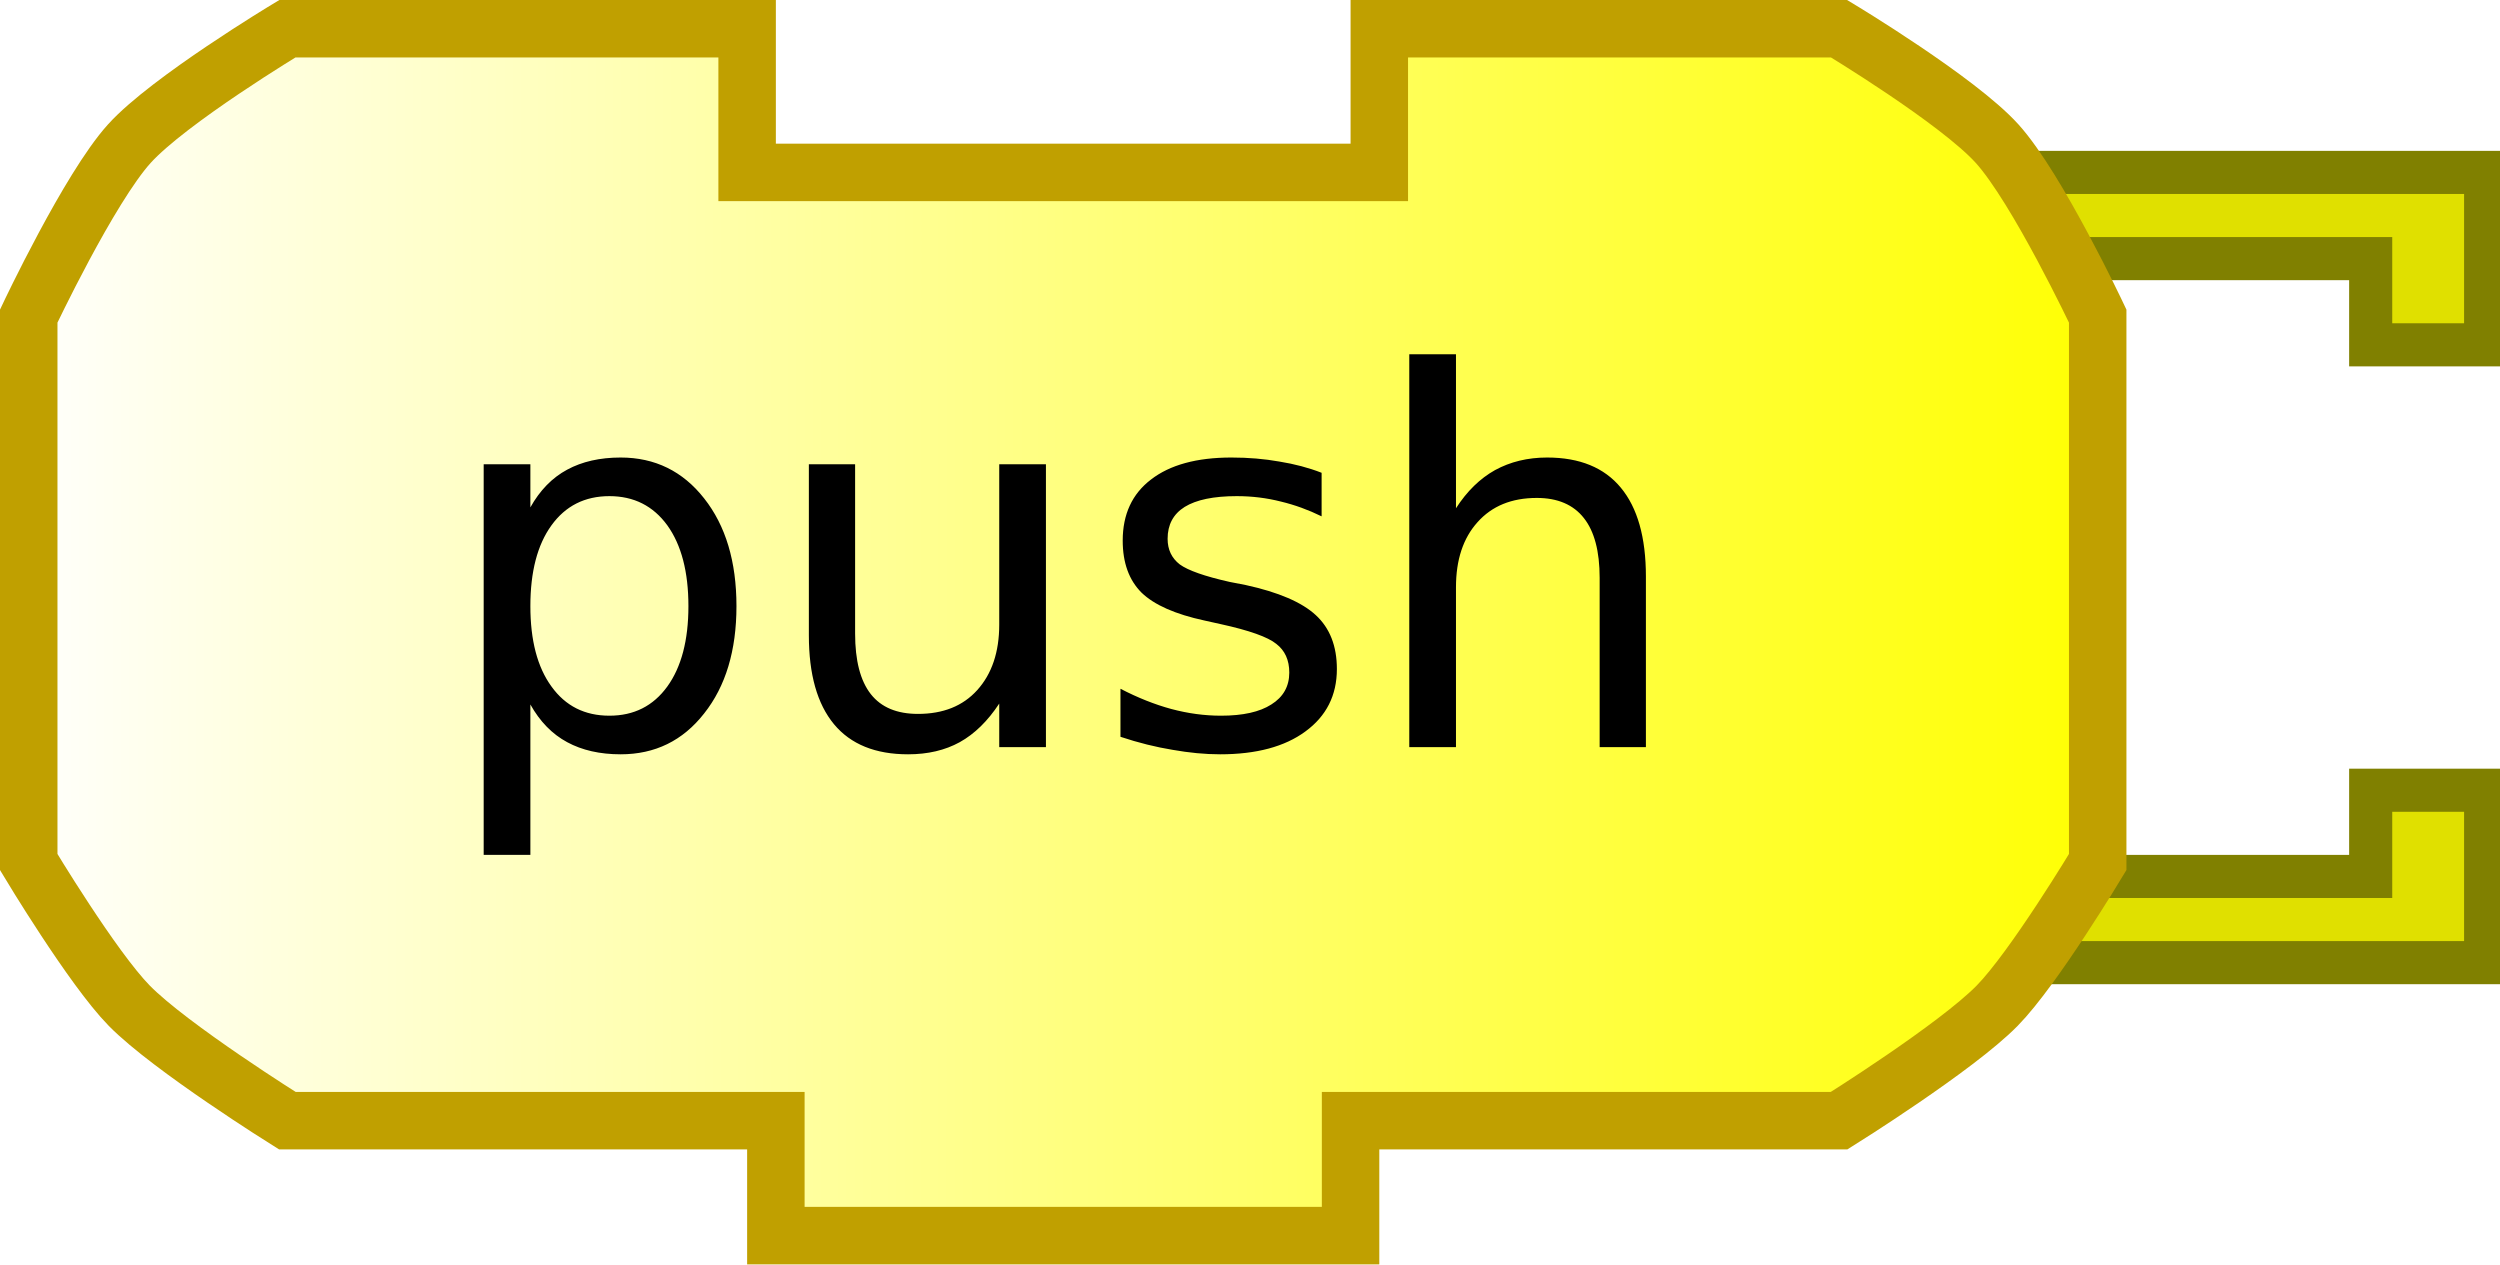
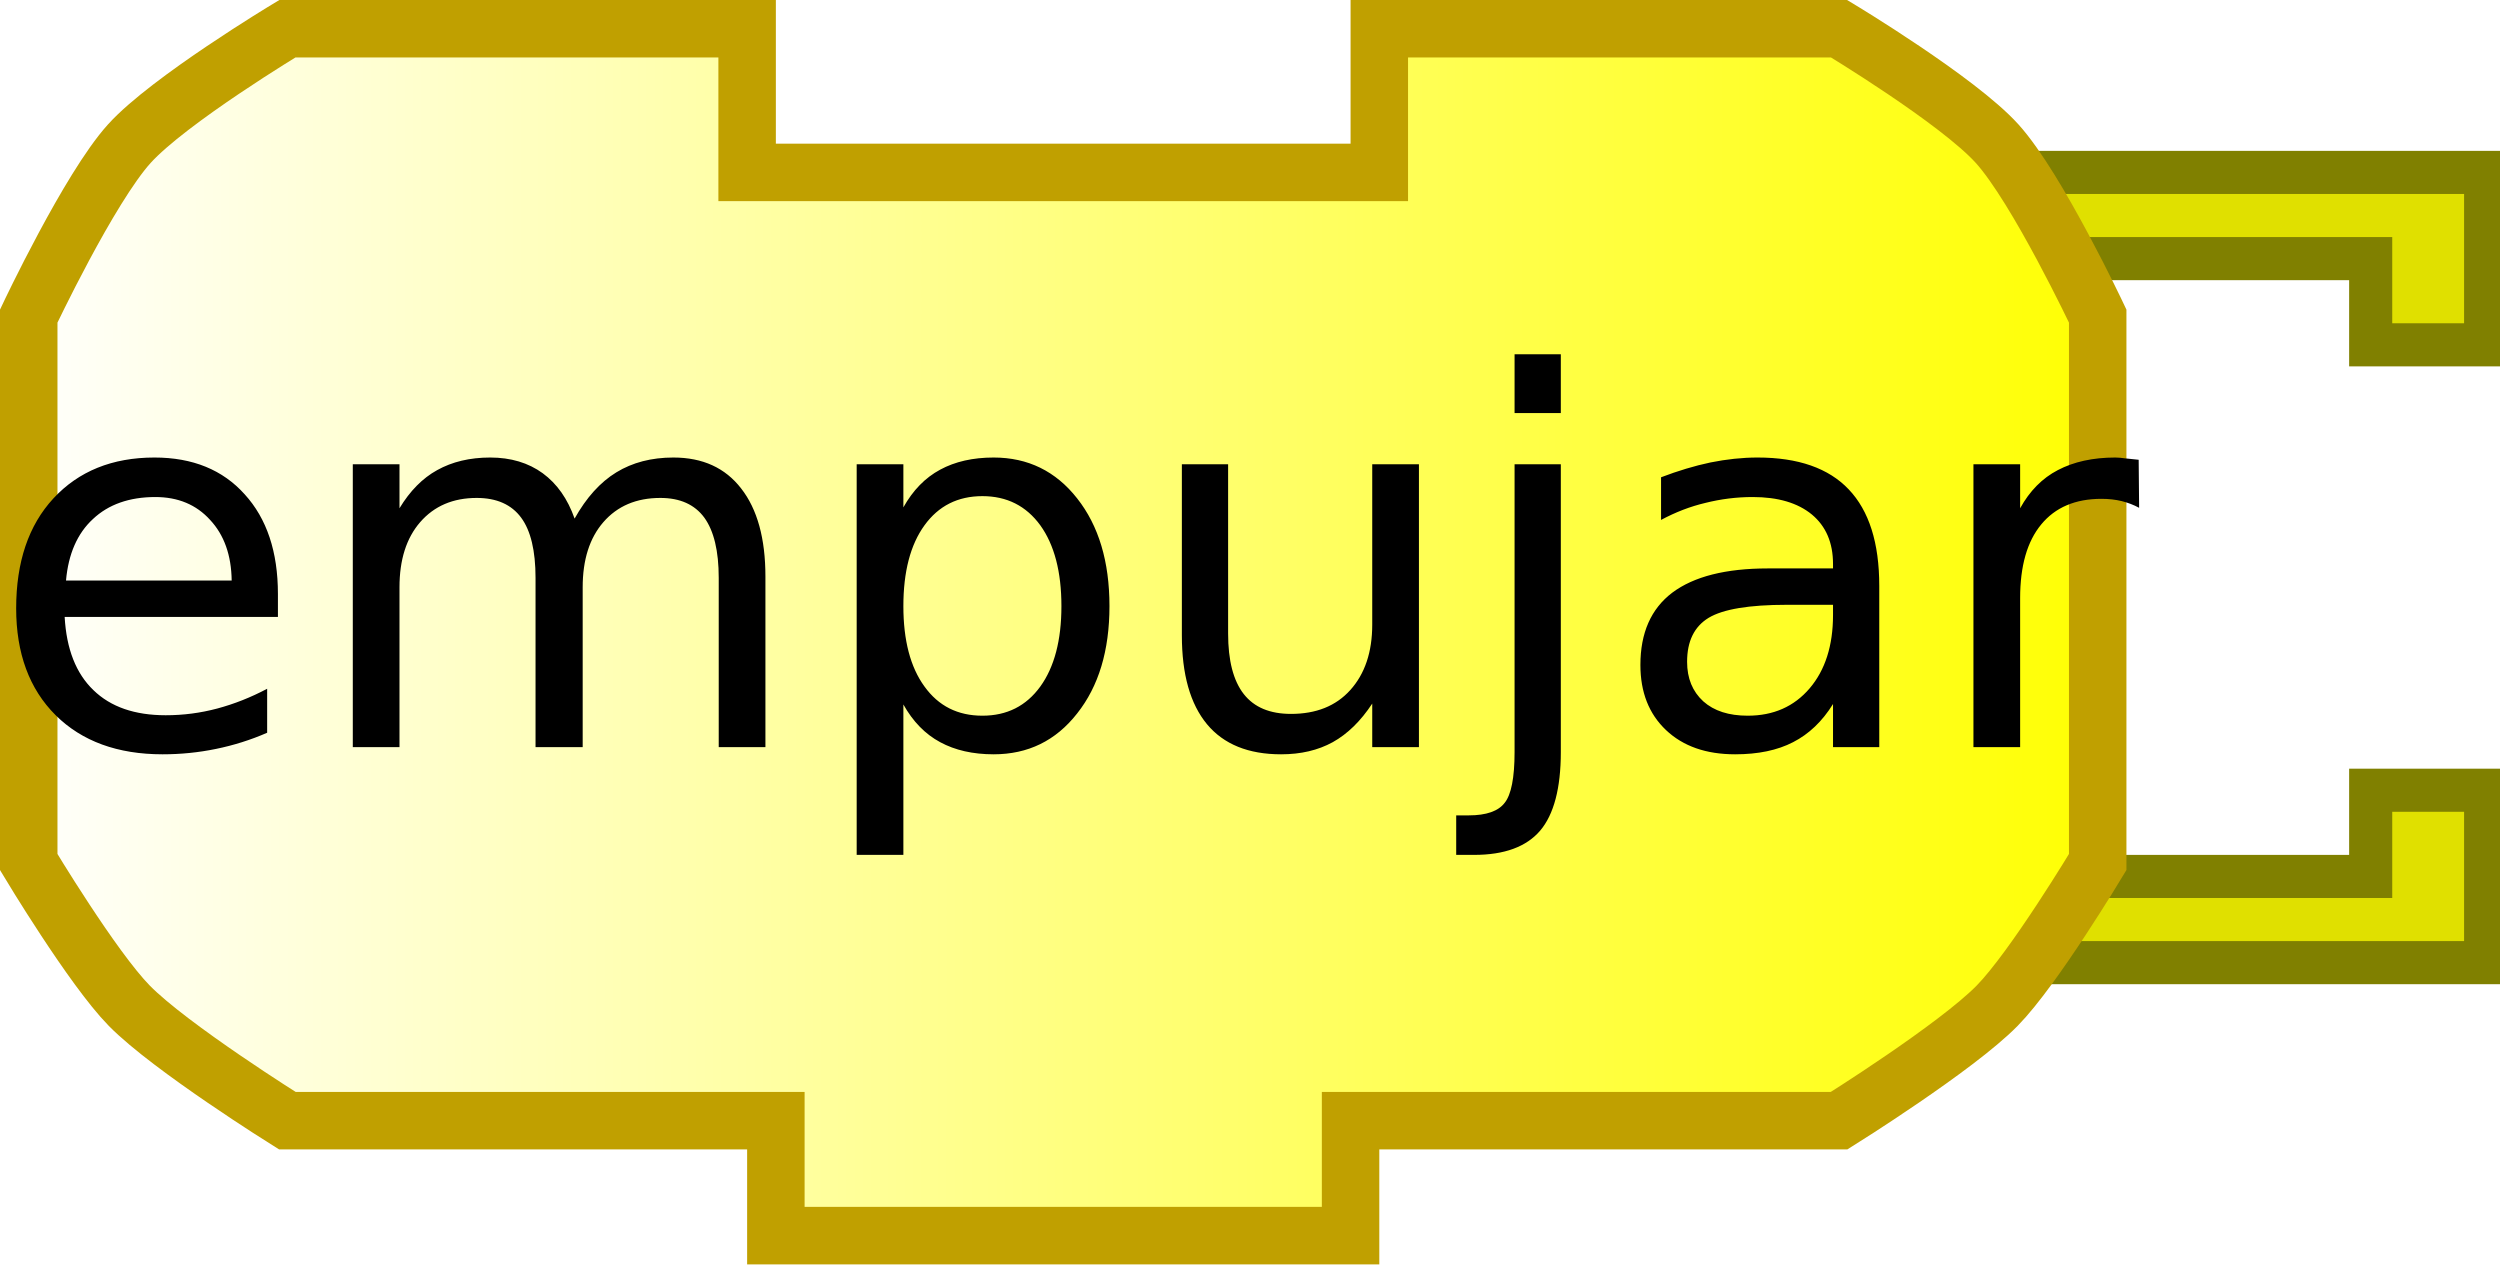
<svg xmlns="http://www.w3.org/2000/svg" xmlns:xlink="http://www.w3.org/1999/xlink" width="87" height="44">
  <defs>
    <linearGradient id="linearGradient3166">
      <stop style="stop-color:#ffffff;stop-opacity:1;" offset="0" id="stop3168" />
      <stop style="stop-color:#ffff00;stop-opacity:1;" offset="1" id="stop3170" />
    </linearGradient>
    <linearGradient xlink:href="#linearGradient3166" id="linearGradient3172" x1="0" y1="22" x2="74" y2="22" gradientUnits="userSpaceOnUse" />
  </defs>
  <path style="fill:#e0e000;fill-opacity:1;stroke:#808000;stroke-width:1.5;stroke-opacity:1" d="M 70,6 L 86.5,6 L 86.5,12 L 82.5,12 L 82.5,9 L 72,9" />
  <path style="fill:#e0e000;fill-opacity:1;stroke:#808000;stroke-width:1.5;stroke-opacity:1" d="M 70,33.5 L 86.5,33.5 L 86.5,27.5 L 82.5,27.5 L 82.5,30.5 L 72,30.5" />
  <path style="fill:url(#linearGradient3172);fill-opacity:1;stroke:#c0a000;stroke-width:2;stroke-opacity:1" d="M 48,1 C 64,1 64,1 64,1 C 64,1 68.132,3.487 69.5,5 C 70.897,6.546 73,11 73,11 L 73,30 C 73,30 70.783,33.694 69.5,35 C 68.07,36.456 64,39 64,39 L 47,39 L 47,39 L 47,43 L 27,43 L 27,39 L 10,39 C 10,39 5.93,36.456 4.5,35 C 3.217,33.694 1,30 1,30 L 1,11 C 1,11 3.103,6.546 4.5,5 C 5.868,3.487 10,1 10,1 L 26,1 L 26,6 L 48,6 L 48,1 z" />
  <text style="font-size:18px;text-anchor:middle;text-align:center;font-family:Bitstream Vera Sans">
-     <tspan x="37" y="26" style="font-size:18px;;font-family:Bitstream Vera Sans">push</tspan>
+     <tspan x="37" y="26" style="font-size:18px;;font-family:Bitstream Vera Sans">empujar</tspan>
  </text>
</svg>
